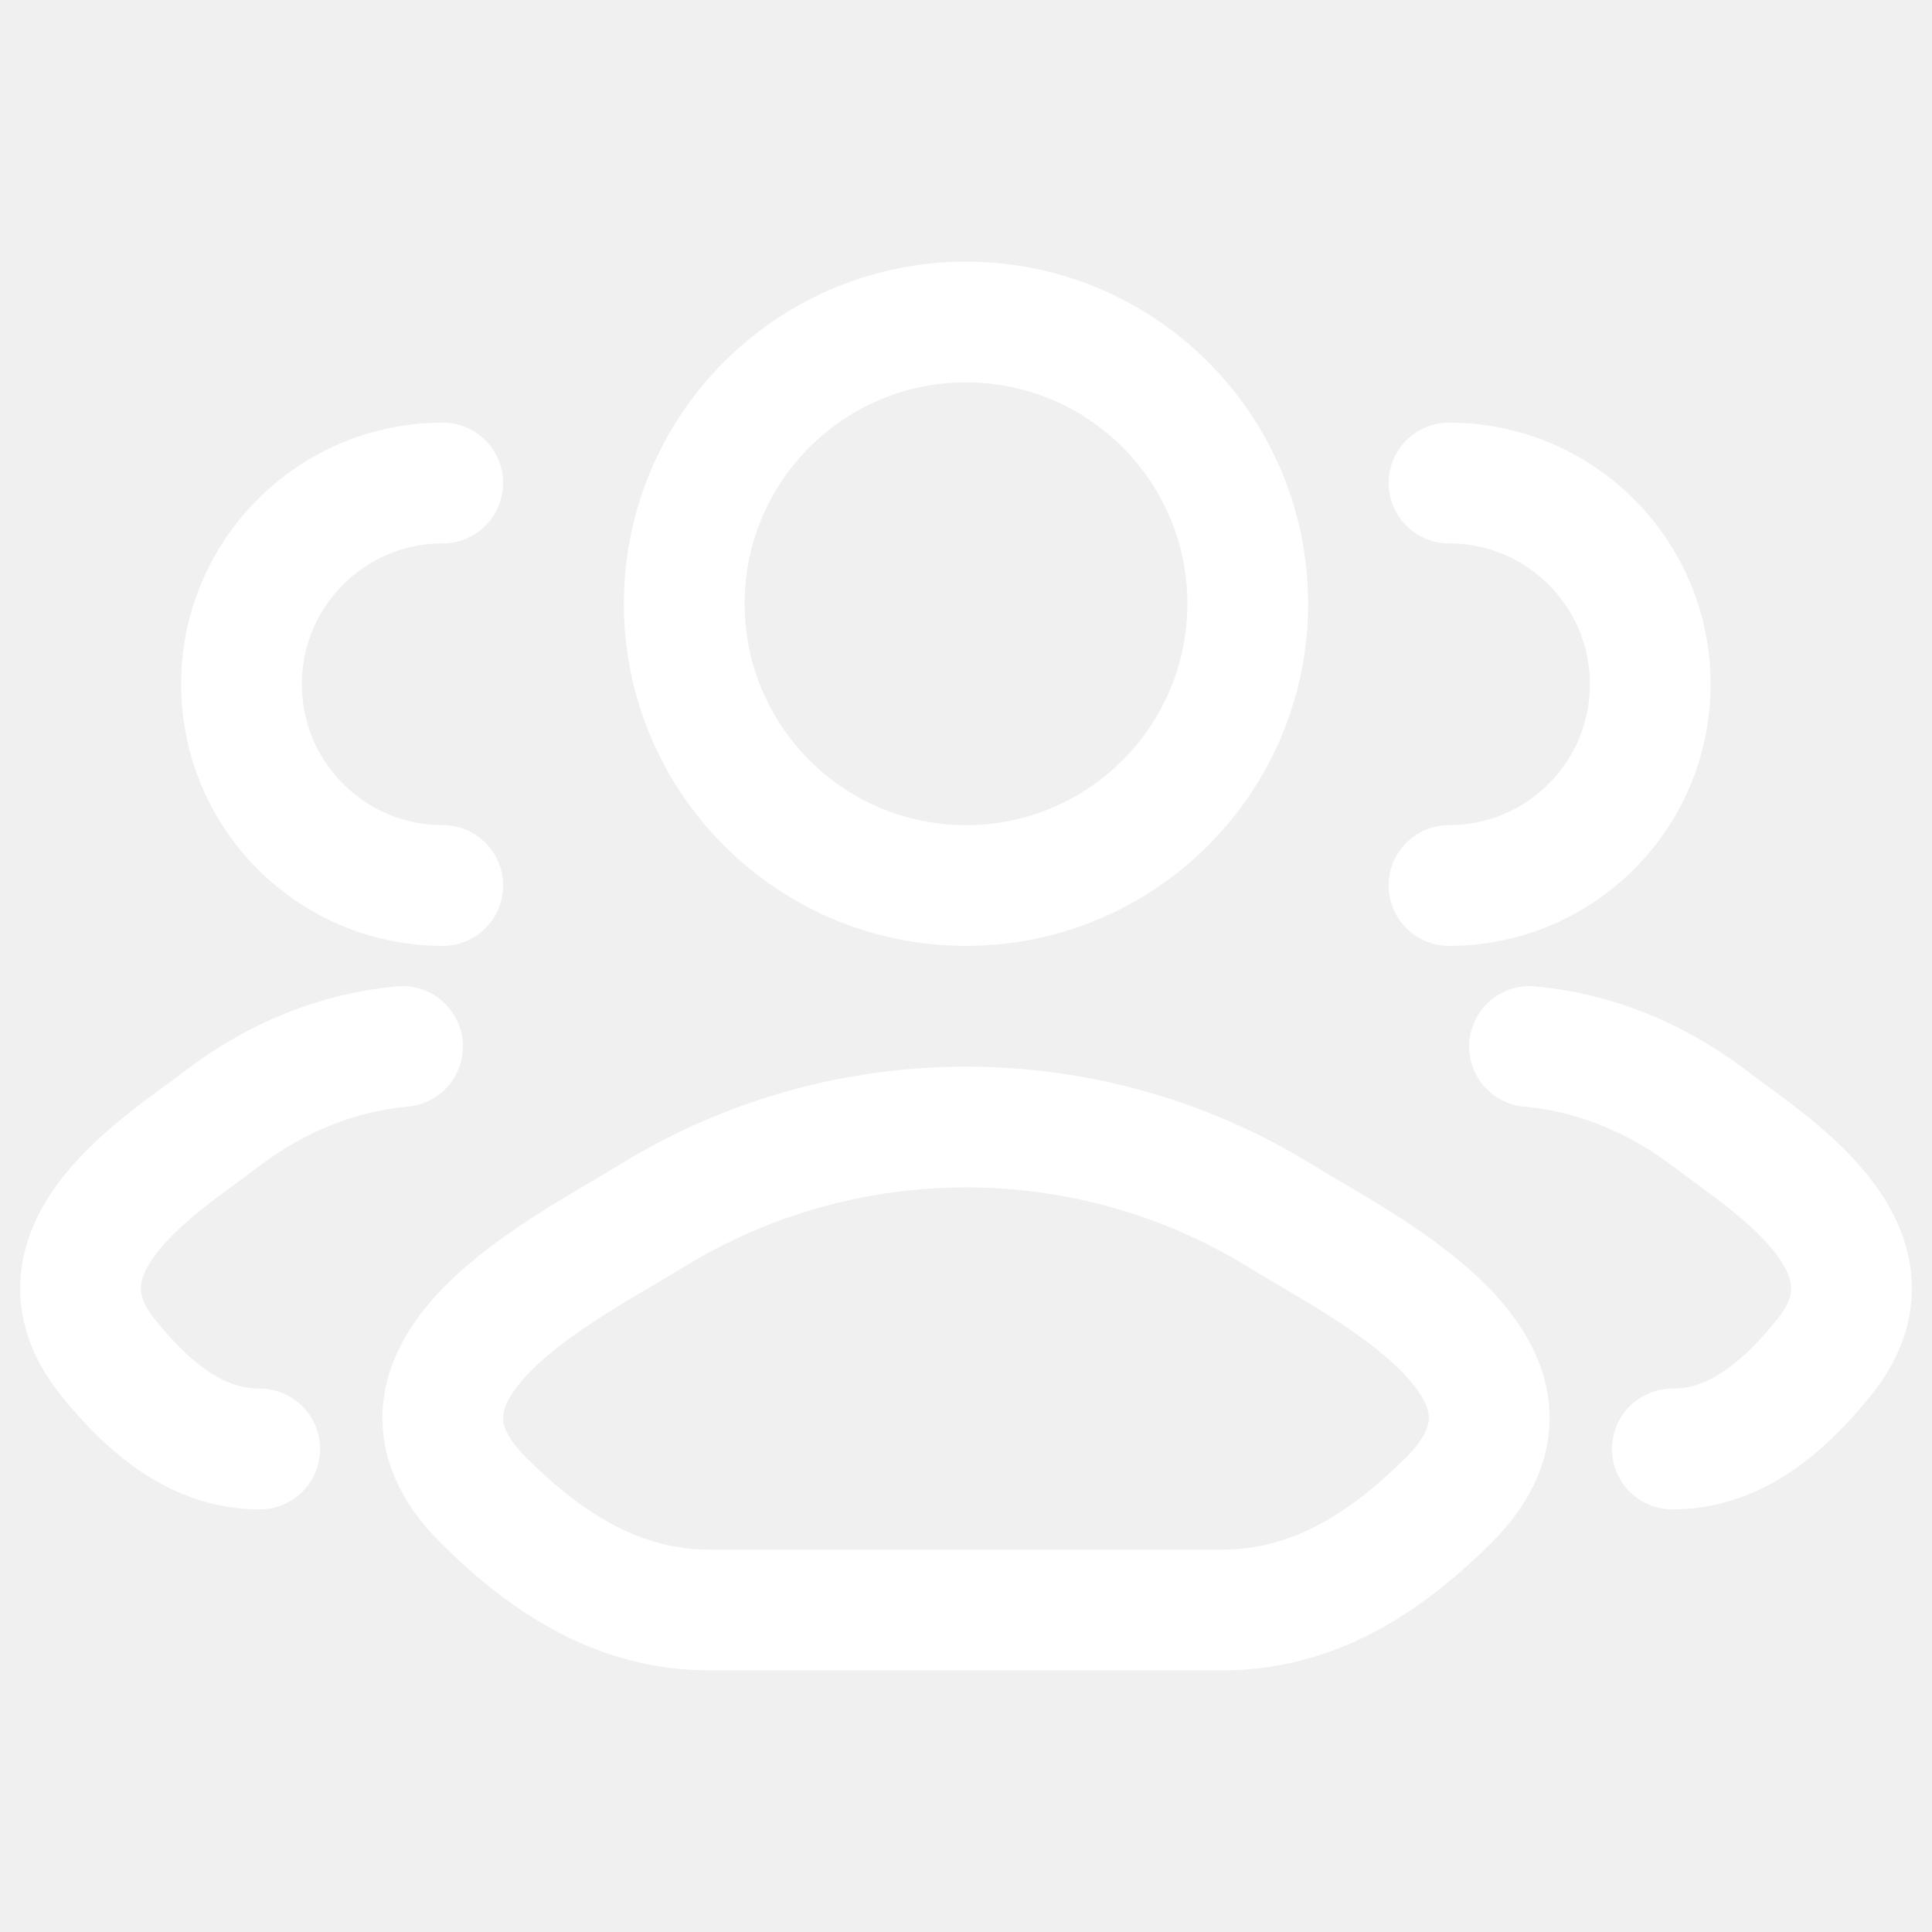
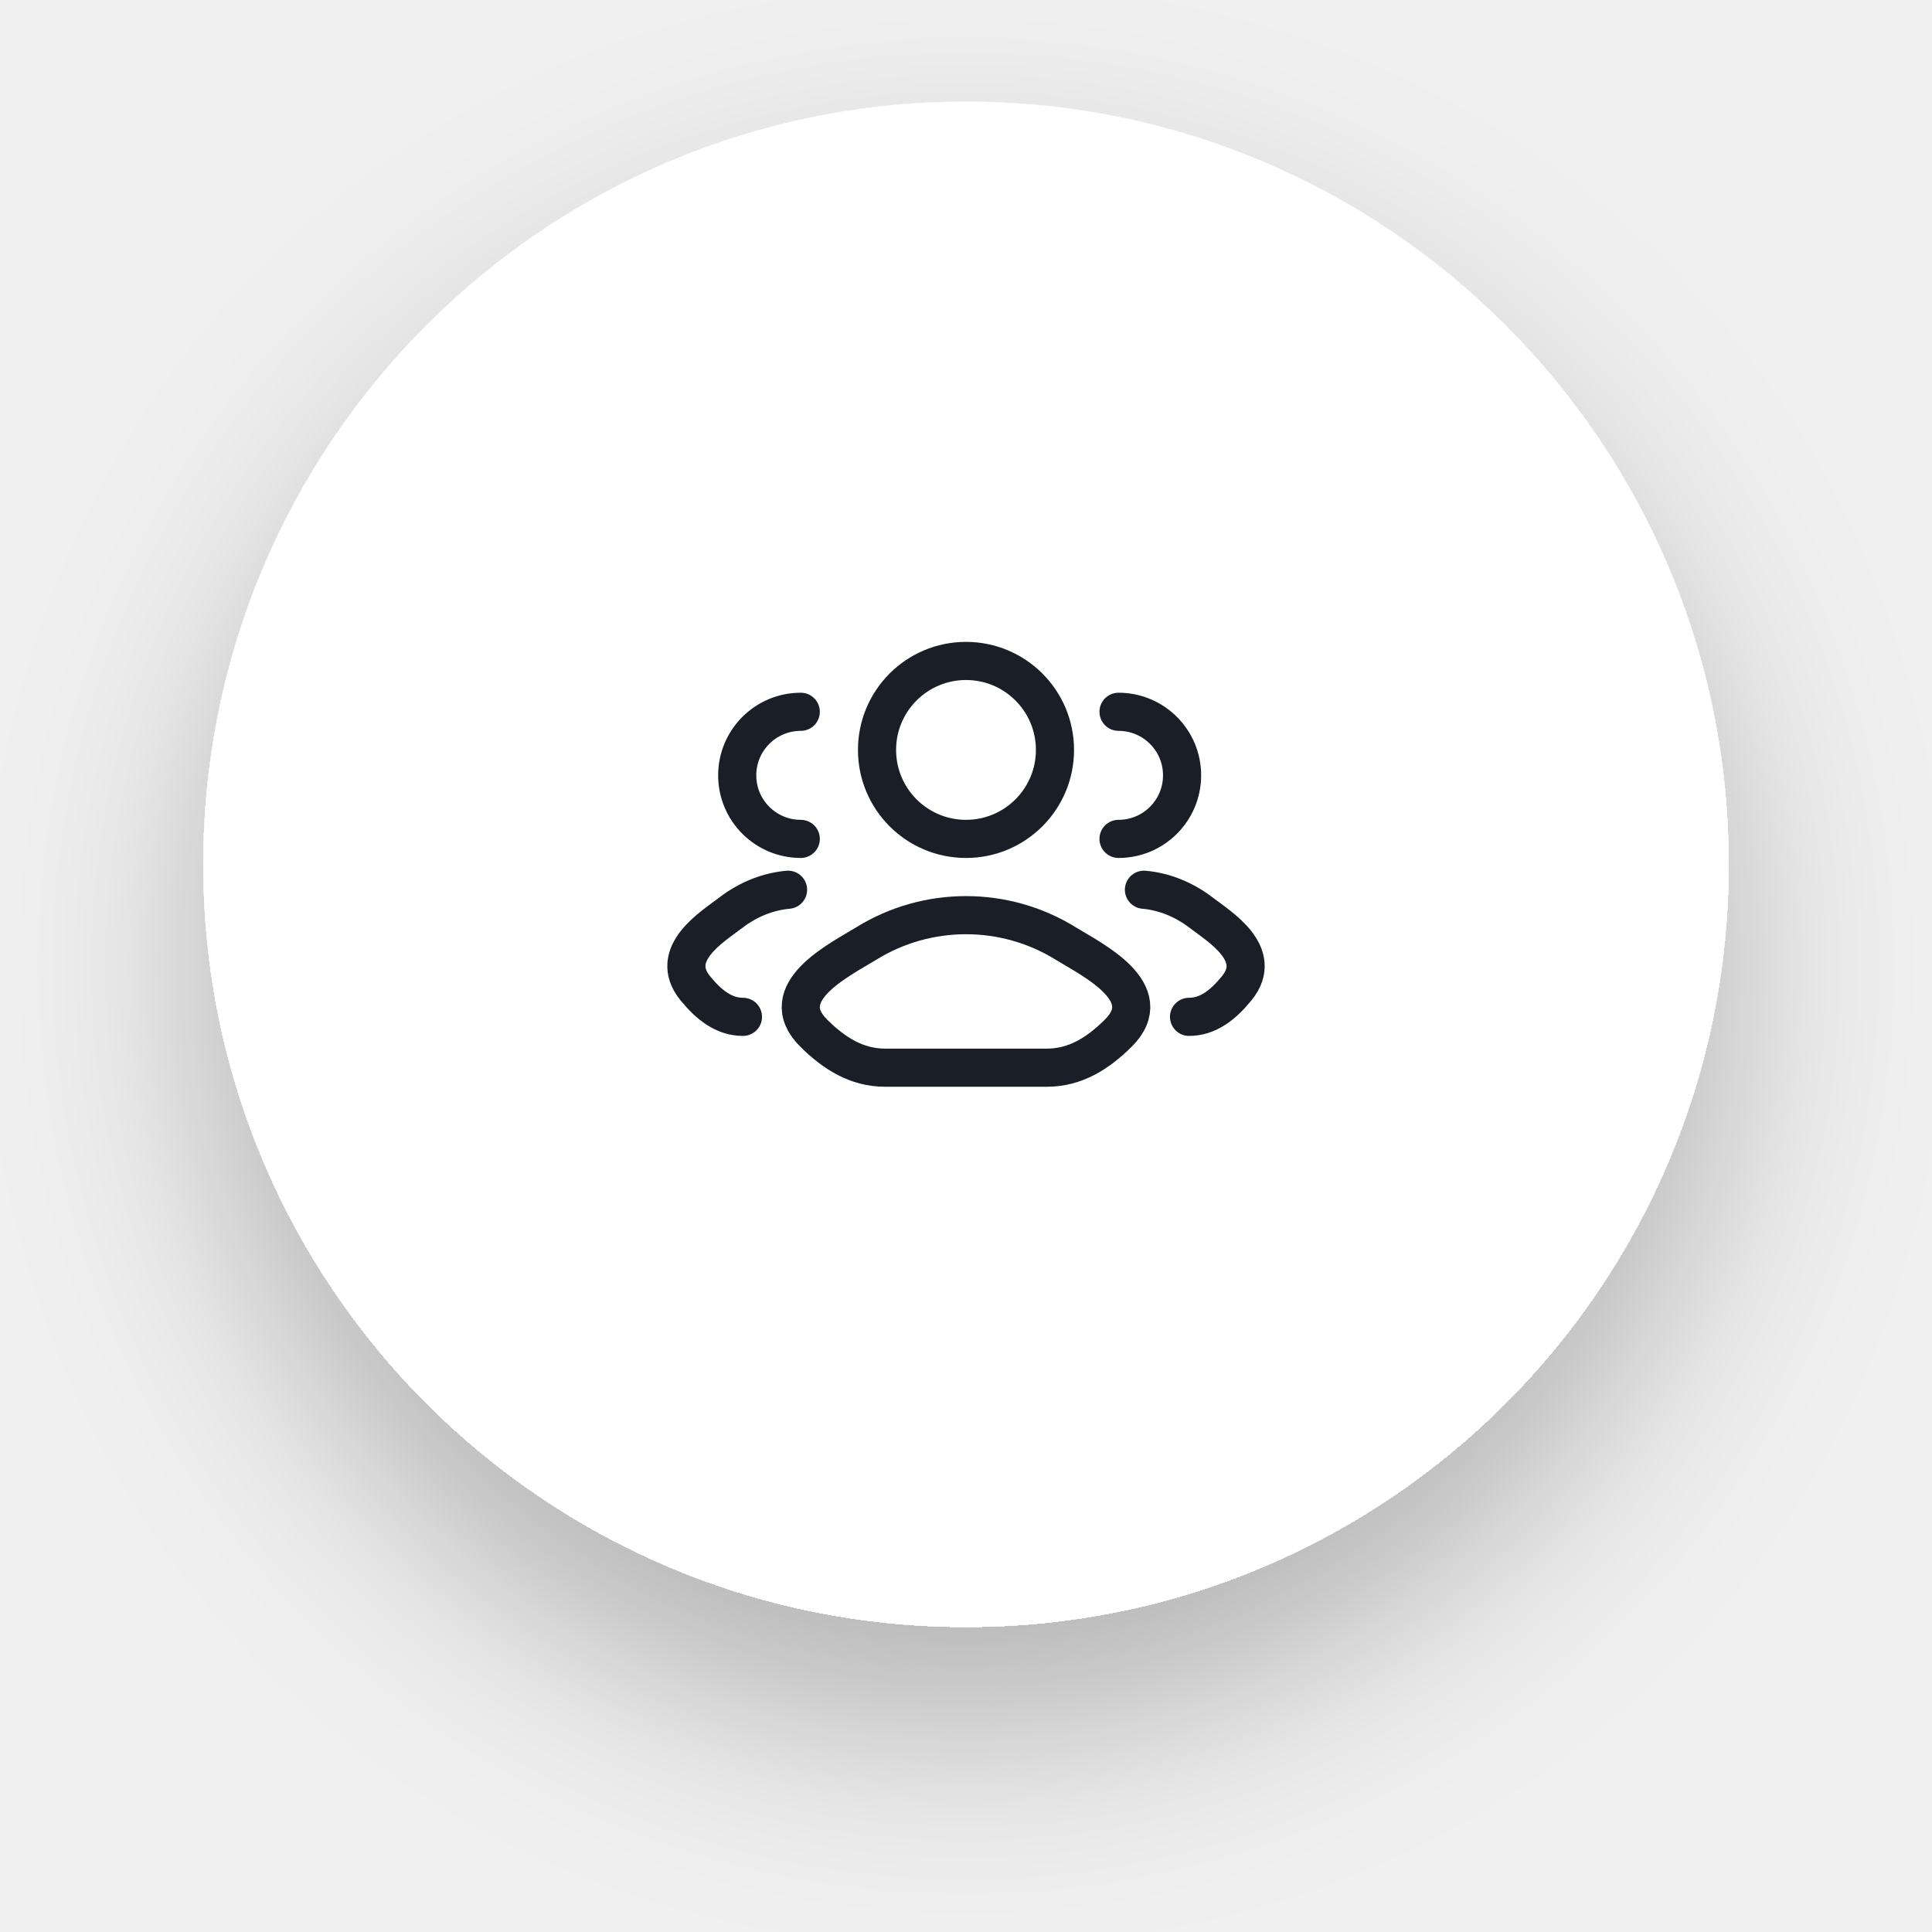
- <svg xmlns="http://www.w3.org/2000/svg" width="24" height="24" viewBox="0 0 24 24" fill="none">
-   <path d="M20.774 18C21.523 18 22.119 17.529 22.654 16.869C23.75 15.519 21.951 14.441 21.265 13.913C20.568 13.376 19.789 13.071 19 13M18 11C19.381 11 20.5 9.881 20.5 8.5C20.5 7.119 19.381 6 18 6" stroke="white" stroke-width="1.5" stroke-linecap="round" />
-   <path d="M3.226 18C2.477 18 1.881 17.529 1.346 16.869C0.25 15.519 2.049 14.441 2.735 13.913C3.432 13.376 4.211 13.071 5 13M5.5 11C4.119 11 3 9.881 3 8.5C3 7.119 4.119 6 5.5 6" stroke="white" stroke-width="1.5" stroke-linecap="round" />
-   <path d="M8.084 15.111C7.062 15.743 4.383 17.033 6.015 18.647C6.812 19.436 7.7 20 8.816 20H15.184C16.3 20 17.188 19.436 17.985 18.647C19.617 17.033 16.938 15.743 15.916 15.111C13.52 13.63 10.48 13.63 8.084 15.111Z" stroke="white" stroke-width="1.5" stroke-linecap="round" stroke-linejoin="round" />
-   <path d="M15.5 7.5C15.5 9.433 13.933 11 12 11C10.067 11 8.5 9.433 8.5 7.5C8.5 5.567 10.067 4 12 4C13.933 4 15.5 5.567 15.5 7.5Z" stroke="white" stroke-width="1.5" />
+ <svg xmlns="http://www.w3.org/2000/svg" width="76" height="76" viewBox="0 0 76 76" fill="none">
+   <g filter="url(#filter0_bd_55_264)">
+     <rect x="8" y="4" width="60" height="60" rx="30" fill="white" />
+   </g>
+   <path d="M46.774 40C47.523 40 48.119 39.529 48.654 38.869C49.75 37.519 47.951 36.441 47.265 35.913C46.568 35.376 45.789 35.071 45 35M44 33C45.381 33 46.5 31.881 46.5 30.5C46.5 29.119 45.381 28 44 28" stroke="#1A1E27" stroke-width="1.5" stroke-linecap="round" />
+   <path d="M29.226 40C28.477 40 27.881 39.529 27.346 38.869C26.25 37.519 28.049 36.441 28.735 35.913C29.432 35.376 30.211 35.071 31 35M31.5 33C30.119 33 29 31.881 29 30.5C29 29.119 30.119 28 31.5 28" stroke="#1A1E27" stroke-width="1.5" stroke-linecap="round" />
+   <path d="M34.084 37.111C33.062 37.743 30.383 39.033 32.015 40.647C32.812 41.436 33.7 42 34.816 42H41.184C42.3 42 43.188 41.436 43.985 40.647C45.617 39.033 42.938 37.743 41.916 37.111C39.52 35.63 36.48 35.63 34.084 37.111Z" stroke="#1A1E27" stroke-width="1.5" stroke-linecap="round" stroke-linejoin="round" />
+   <path d="M41.5 29.5C41.5 31.433 39.933 33 38 33C36.067 33 34.5 31.433 34.5 29.5C34.5 27.567 36.067 26 38 26C39.933 26 41.5 27.567 41.5 29.5Z" stroke="#1A1E27" stroke-width="1.5" />
+   <defs>
+     <filter id="filter0_bd_55_264" x="0" y="-4" width="76" height="80" filterUnits="userSpaceOnUse" color-interpolation-filters="sRGB">
+       <feFlood flood-opacity="0" result="BackgroundImageFix" />
+       <feGaussianBlur in="BackgroundImageFix" stdDeviation="4" />
+       <feComposite in2="SourceAlpha" operator="in" result="effect1_backgroundBlur_55_264" />
+       <feColorMatrix in="SourceAlpha" type="matrix" values="0 0 0 0 0 0 0 0 0 0 0 0 0 0 0 0 0 0 127 0" result="hardAlpha" />
+       <feOffset dy="4" />
+       <feGaussianBlur stdDeviation="4" />
+       <feComposite in2="hardAlpha" operator="out" />
+       <feColorMatrix type="matrix" values="0 0 0 0 0 0 0 0 0 0 0 0 0 0 0 0 0 0 0.25 0" />
+       <feBlend mode="normal" in2="effect1_backgroundBlur_55_264" result="effect2_dropShadow_55_264" />
+       <feBlend mode="normal" in="SourceGraphic" in2="effect2_dropShadow_55_264" result="shape" />
+     </filter>
+   </defs>
</svg>
